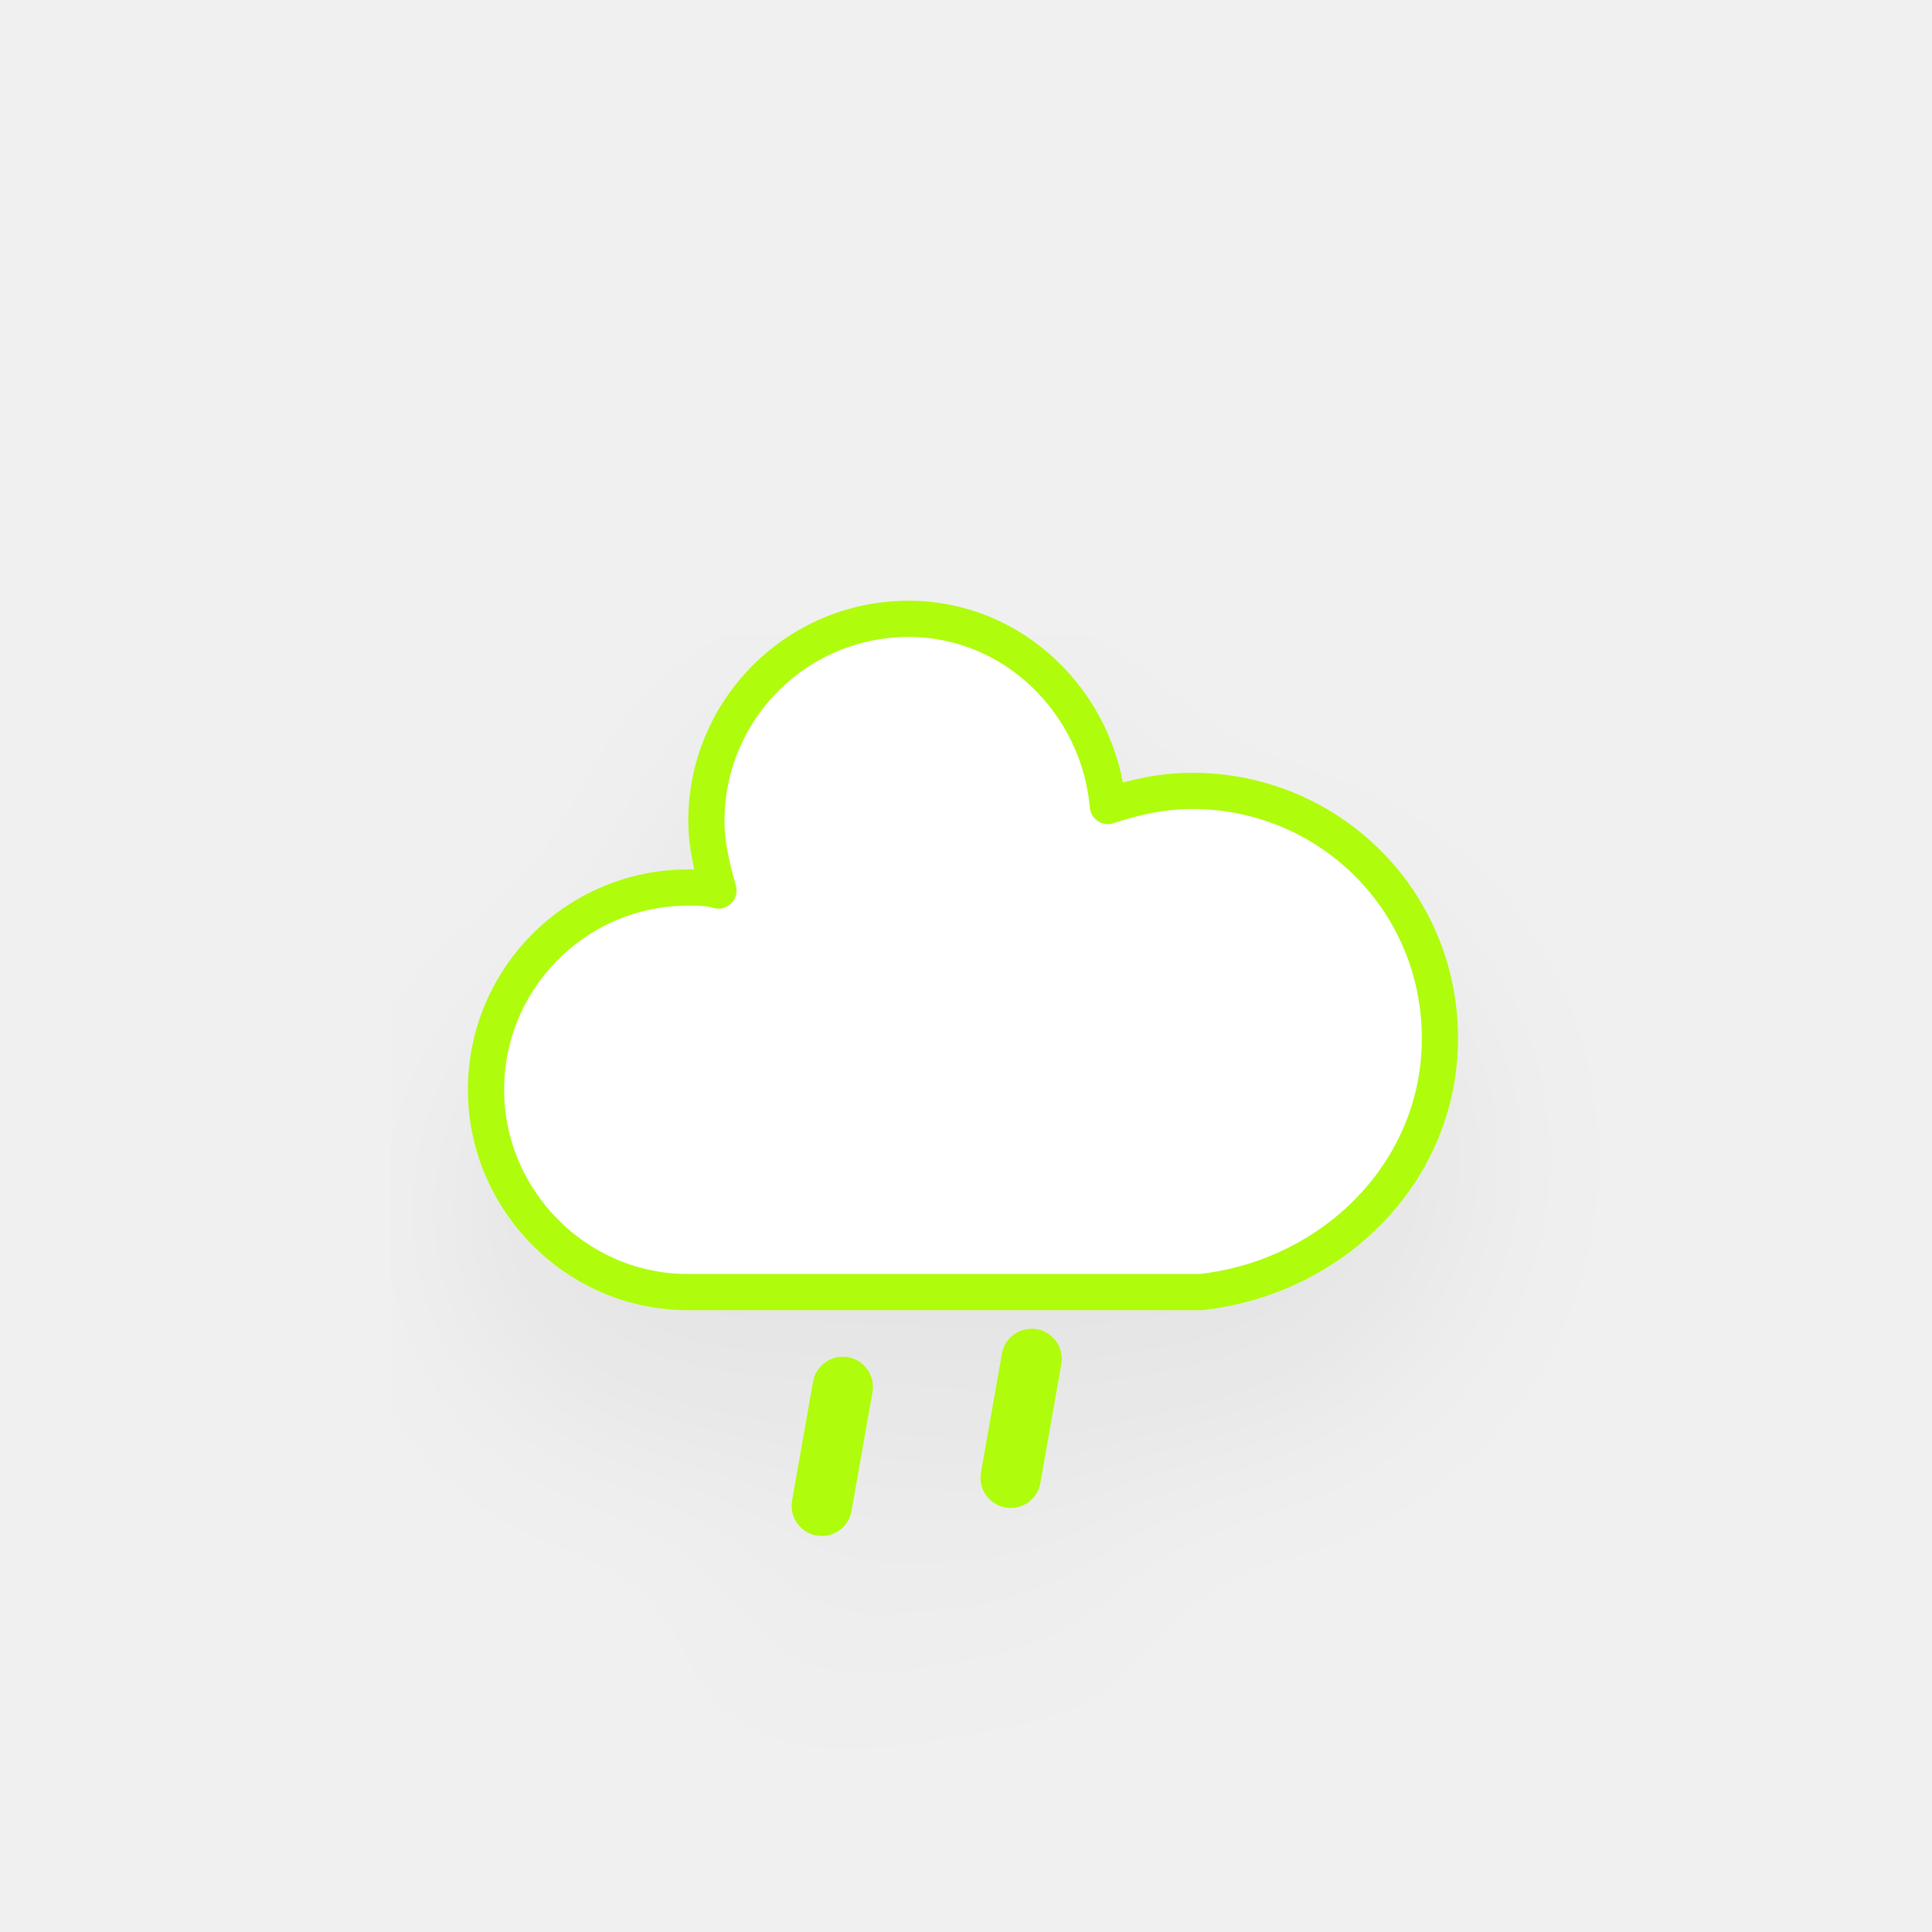
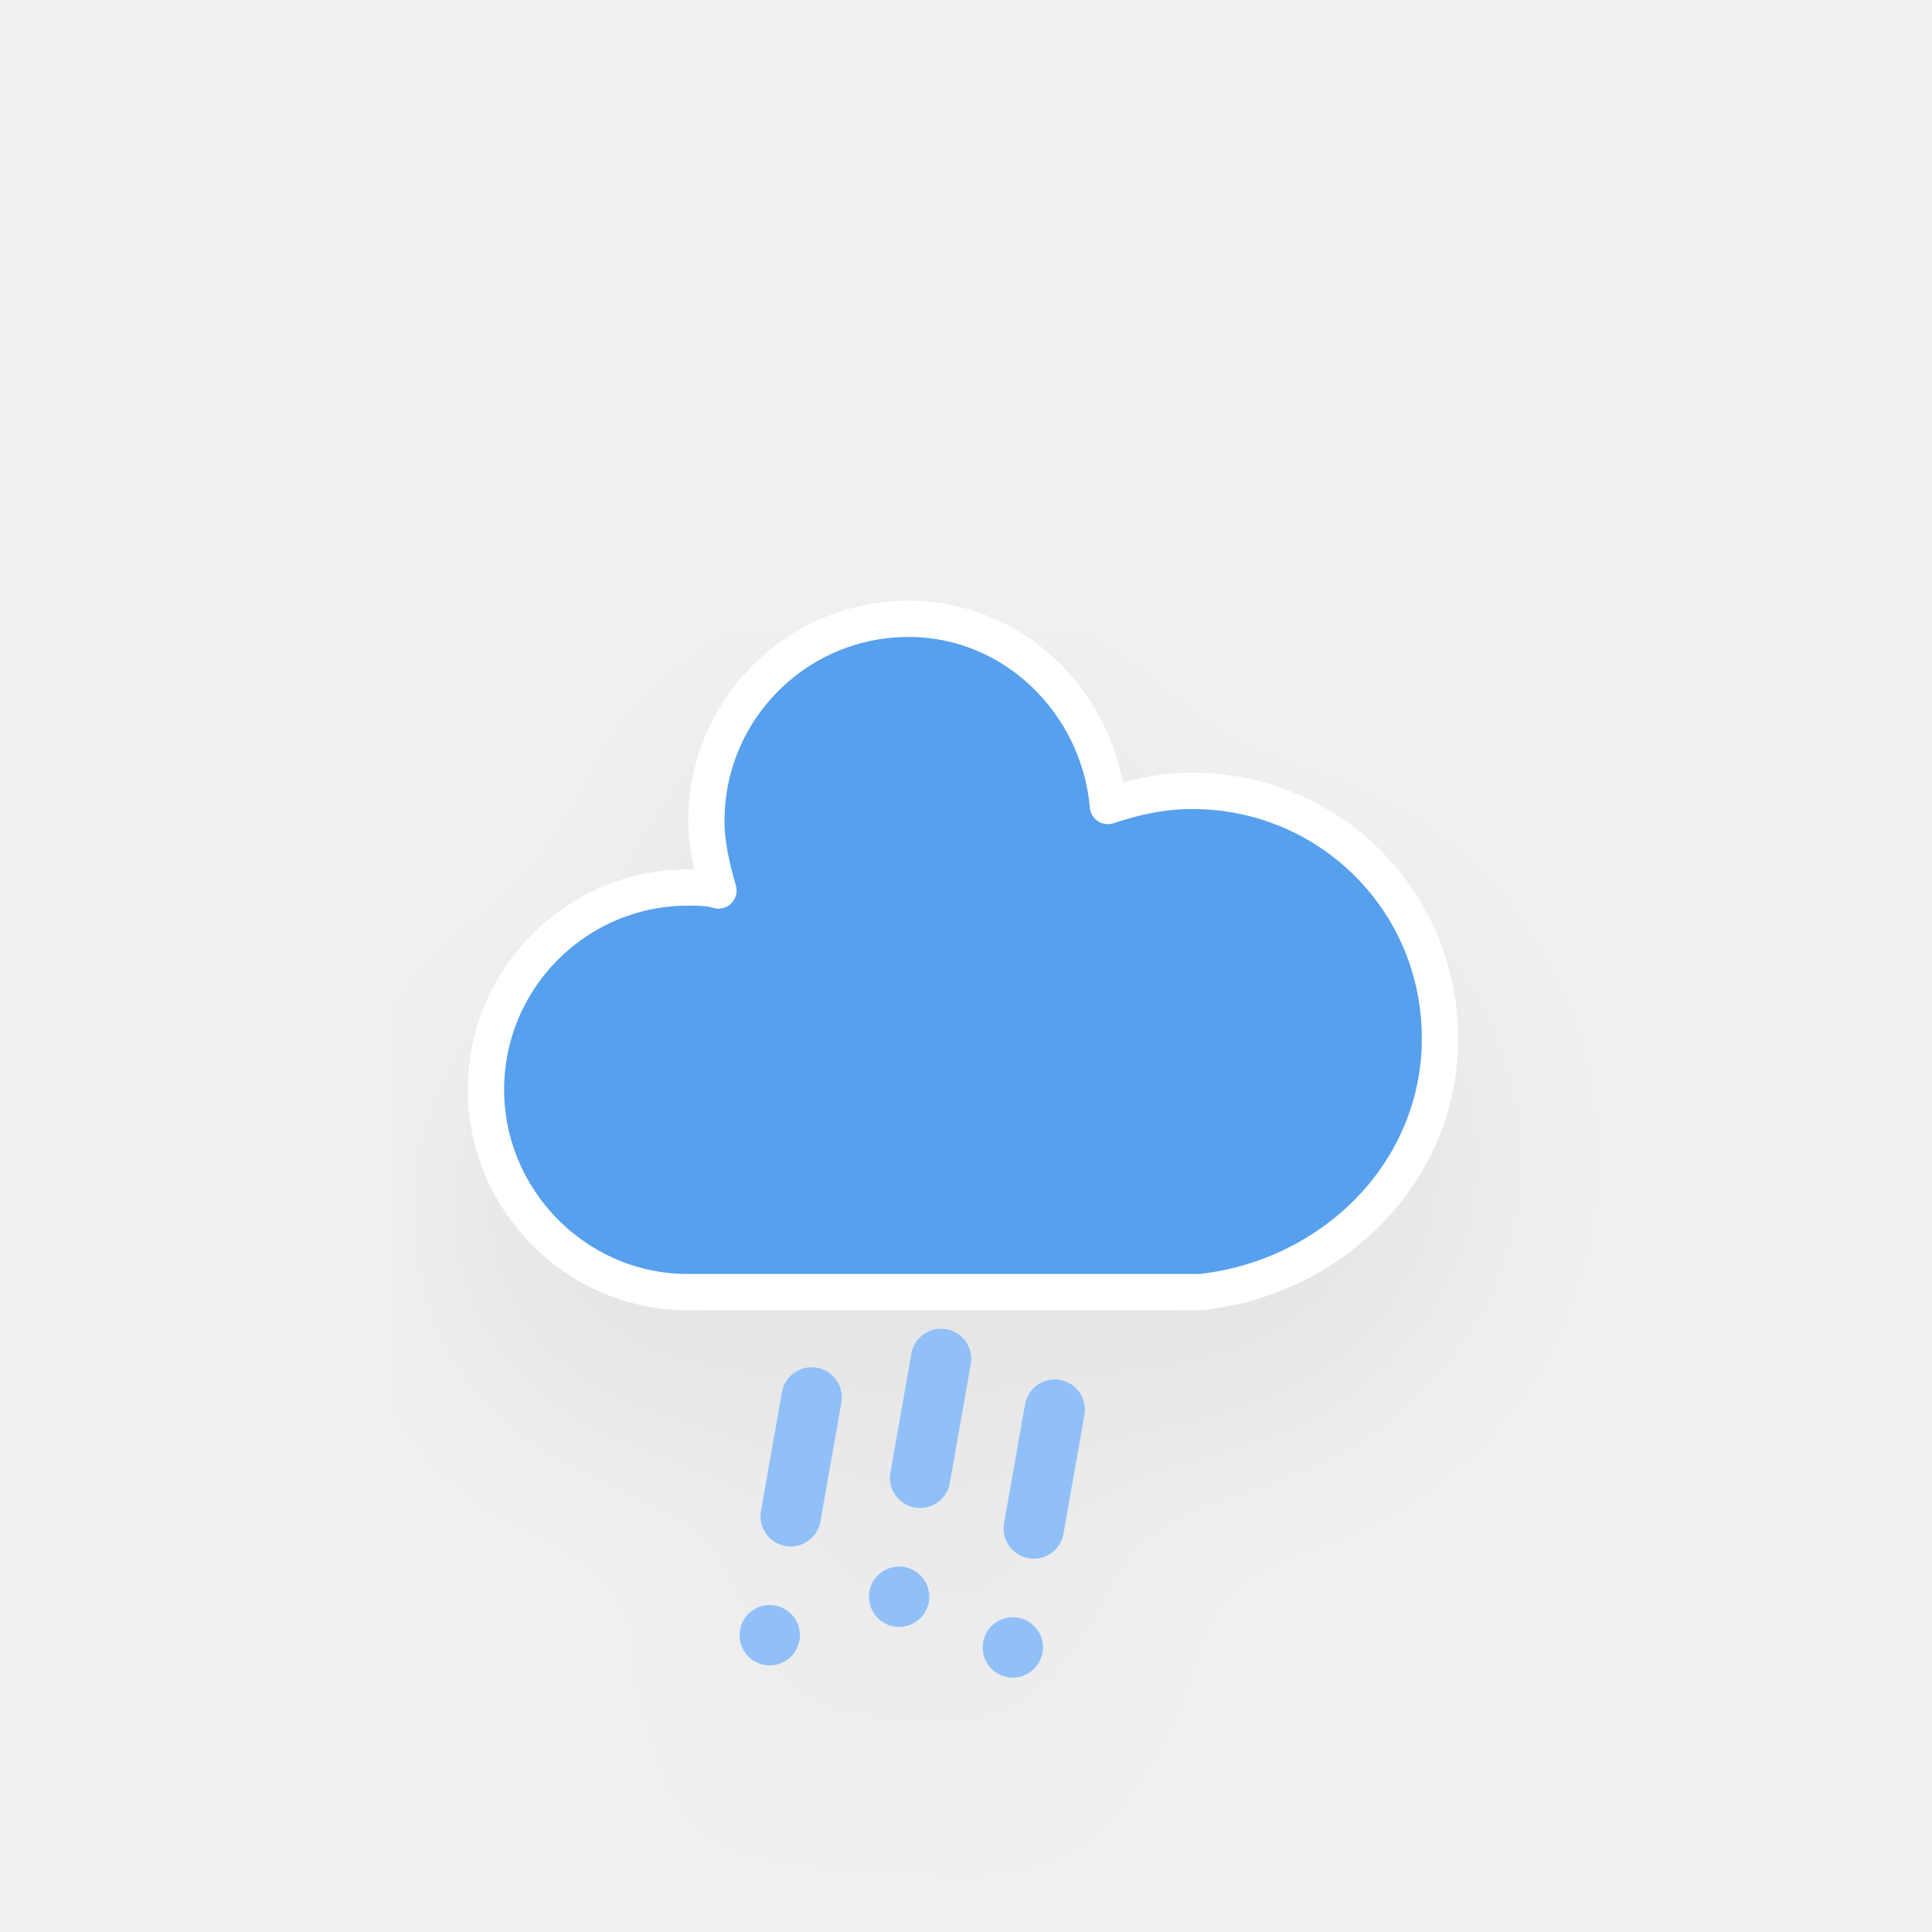
<svg xmlns="http://www.w3.org/2000/svg" version="1.1" width="64" height="64" viewbox="0 0 64 64">
  <defs>
    <filter id="blur" width="200%" height="200%">
      <feGaussianBlur in="SourceAlpha" stdDeviation="3" />
      <feOffset dx="0" dy="4" result="offsetblur" />
      <feComponentTransfer>
        <feFuncA type="linear" slope="0.05" />
      </feComponentTransfer>
      <feMerge>
        <feMergeNode />
        <feMergeNode in="SourceGraphic" />
      </feMerge>
    </filter>
    <style type="text/css">
/*
** RAIN
*/
@keyframes am-weather-rain {
  0% {
    stroke-dashoffset: 0;
  }

  100% {
    stroke-dashoffset: -100;
  }
}

.am-weather-rain-1 {
  -webkit-animation-name: am-weather-rain;
     -moz-animation-name: am-weather-rain;
      -ms-animation-name: am-weather-rain;
          animation-name: am-weather-rain;
  -webkit-animation-duration: 8s;
     -moz-animation-duration: 8s;
      -ms-animation-duration: 8s;
          animation-duration: 8s;
  -webkit-animation-timing-function: linear;
     -moz-animation-timing-function: linear;
      -ms-animation-timing-function: linear;
          animation-timing-function: linear;
  -webkit-animation-iteration-count: infinite;
     -moz-animation-iteration-count: infinite;
      -ms-animation-iteration-count: infinite;
          animation-iteration-count: infinite;
}

.am-weather-rain-2 {
  -webkit-animation-name: am-weather-rain;
     -moz-animation-name: am-weather-rain;
      -ms-animation-name: am-weather-rain;
          animation-name: am-weather-rain;
  -webkit-animation-delay: 0.25s;
     -moz-animation-delay: 0.25s;
      -ms-animation-delay: 0.25s;
          animation-delay: 0.25s;
  -webkit-animation-duration: 8s;
     -moz-animation-duration: 8s;
      -ms-animation-duration: 8s;
          animation-duration: 8s;
  -webkit-animation-timing-function: linear;
     -moz-animation-timing-function: linear;
      -ms-animation-timing-function: linear;
          animation-timing-function: linear;
  -webkit-animation-iteration-count: infinite;
     -moz-animation-iteration-count: infinite;
      -ms-animation-iteration-count: infinite;
          animation-iteration-count: infinite;
}
        </style>
  </defs>
-   <g filter="url(#blur)" id="rainy-5">
+   <g filter="url(#blur)" id="rainy-6">
    <g transform="translate(20,10)">
      <g>
-         <path d="M47.7,35.4c0-4.6-3.7-8.2-8.2-8.2c-1,0-1.9,0.2-2.8,0.5c-0.3-3.4-3.1-6.2-6.6-6.2c-3.7,0-6.7,3-6.7,6.7c0,0.8,0.2,1.6,0.4,2.3    c-0.3-0.1-0.7-0.1-1-0.1c-3.7,0-6.7,3-6.7,6.7c0,3.6,2.9,6.6,6.5,6.7l17.2,0C44.2,43.3,47.7,39.8,47.7,35.4z" fill="white" stroke="#affc0f" stroke-linejoin="round" stroke-width="1.2" transform="translate(-20,-11)" />
+         <path d="M47.7,35.4c0-4.6-3.7-8.2-8.2-8.2c-1,0-1.9,0.2-2.8,0.5c-0.3-3.4-3.1-6.2-6.6-6.2c-3.7,0-6.7,3-6.7,6.7c0,0.8,0.2,1.6,0.4,2.3    c-0.3-0.1-0.7-0.1-1-0.1c-3.7,0-6.7,3-6.7,6.7c0,3.6,2.9,6.6,6.5,6.7l17.2,0C44.2,43.3,47.7,39.8,47.7,35.4z" fill="#57A0EE" stroke="white" stroke-linejoin="round" stroke-width="1.2" transform="translate(-20,-11)" />
      </g>
    </g>
-     <g transform="translate(34,46), rotate(10)">
-       <line class="am-weather-rain-1" fill="none" stroke="#affc0f" stroke-dasharray="4,7" stroke-linecap="round" stroke-width="2" transform="translate(-6,1)" x1="0" x2="0" y1="0" y2="8" />
-       <line class="am-weather-rain-2" fill="none" stroke="#affc0f" stroke-dasharray="4,7" stroke-linecap="round" stroke-width="2" transform="translate(0,-1)" x1="0" x2="0" y1="0" y2="8" />
+     <g transform="translate(31,46), rotate(10)">
+       <line class="am-weather-rain-1" fill="none" stroke="#91C0F8" stroke-dasharray="4,4" stroke-linecap="round" stroke-width="2" transform="translate(-4,1)" x1="0" x2="0" y1="0" y2="8" />
+       <line class="am-weather-rain-2" fill="none" stroke="#91C0F8" stroke-dasharray="4,4" stroke-linecap="round" stroke-width="2" transform="translate(0,-1)" x1="0" x2="0" y1="0" y2="8" />
+       <line class="am-weather-rain-1" fill="none" stroke="#91C0F8" stroke-dasharray="4,4" stroke-linecap="round" stroke-width="2" transform="translate(4,0)" x1="0" x2="0" y1="0" y2="8" />
    </g>
  </g>
</svg>
